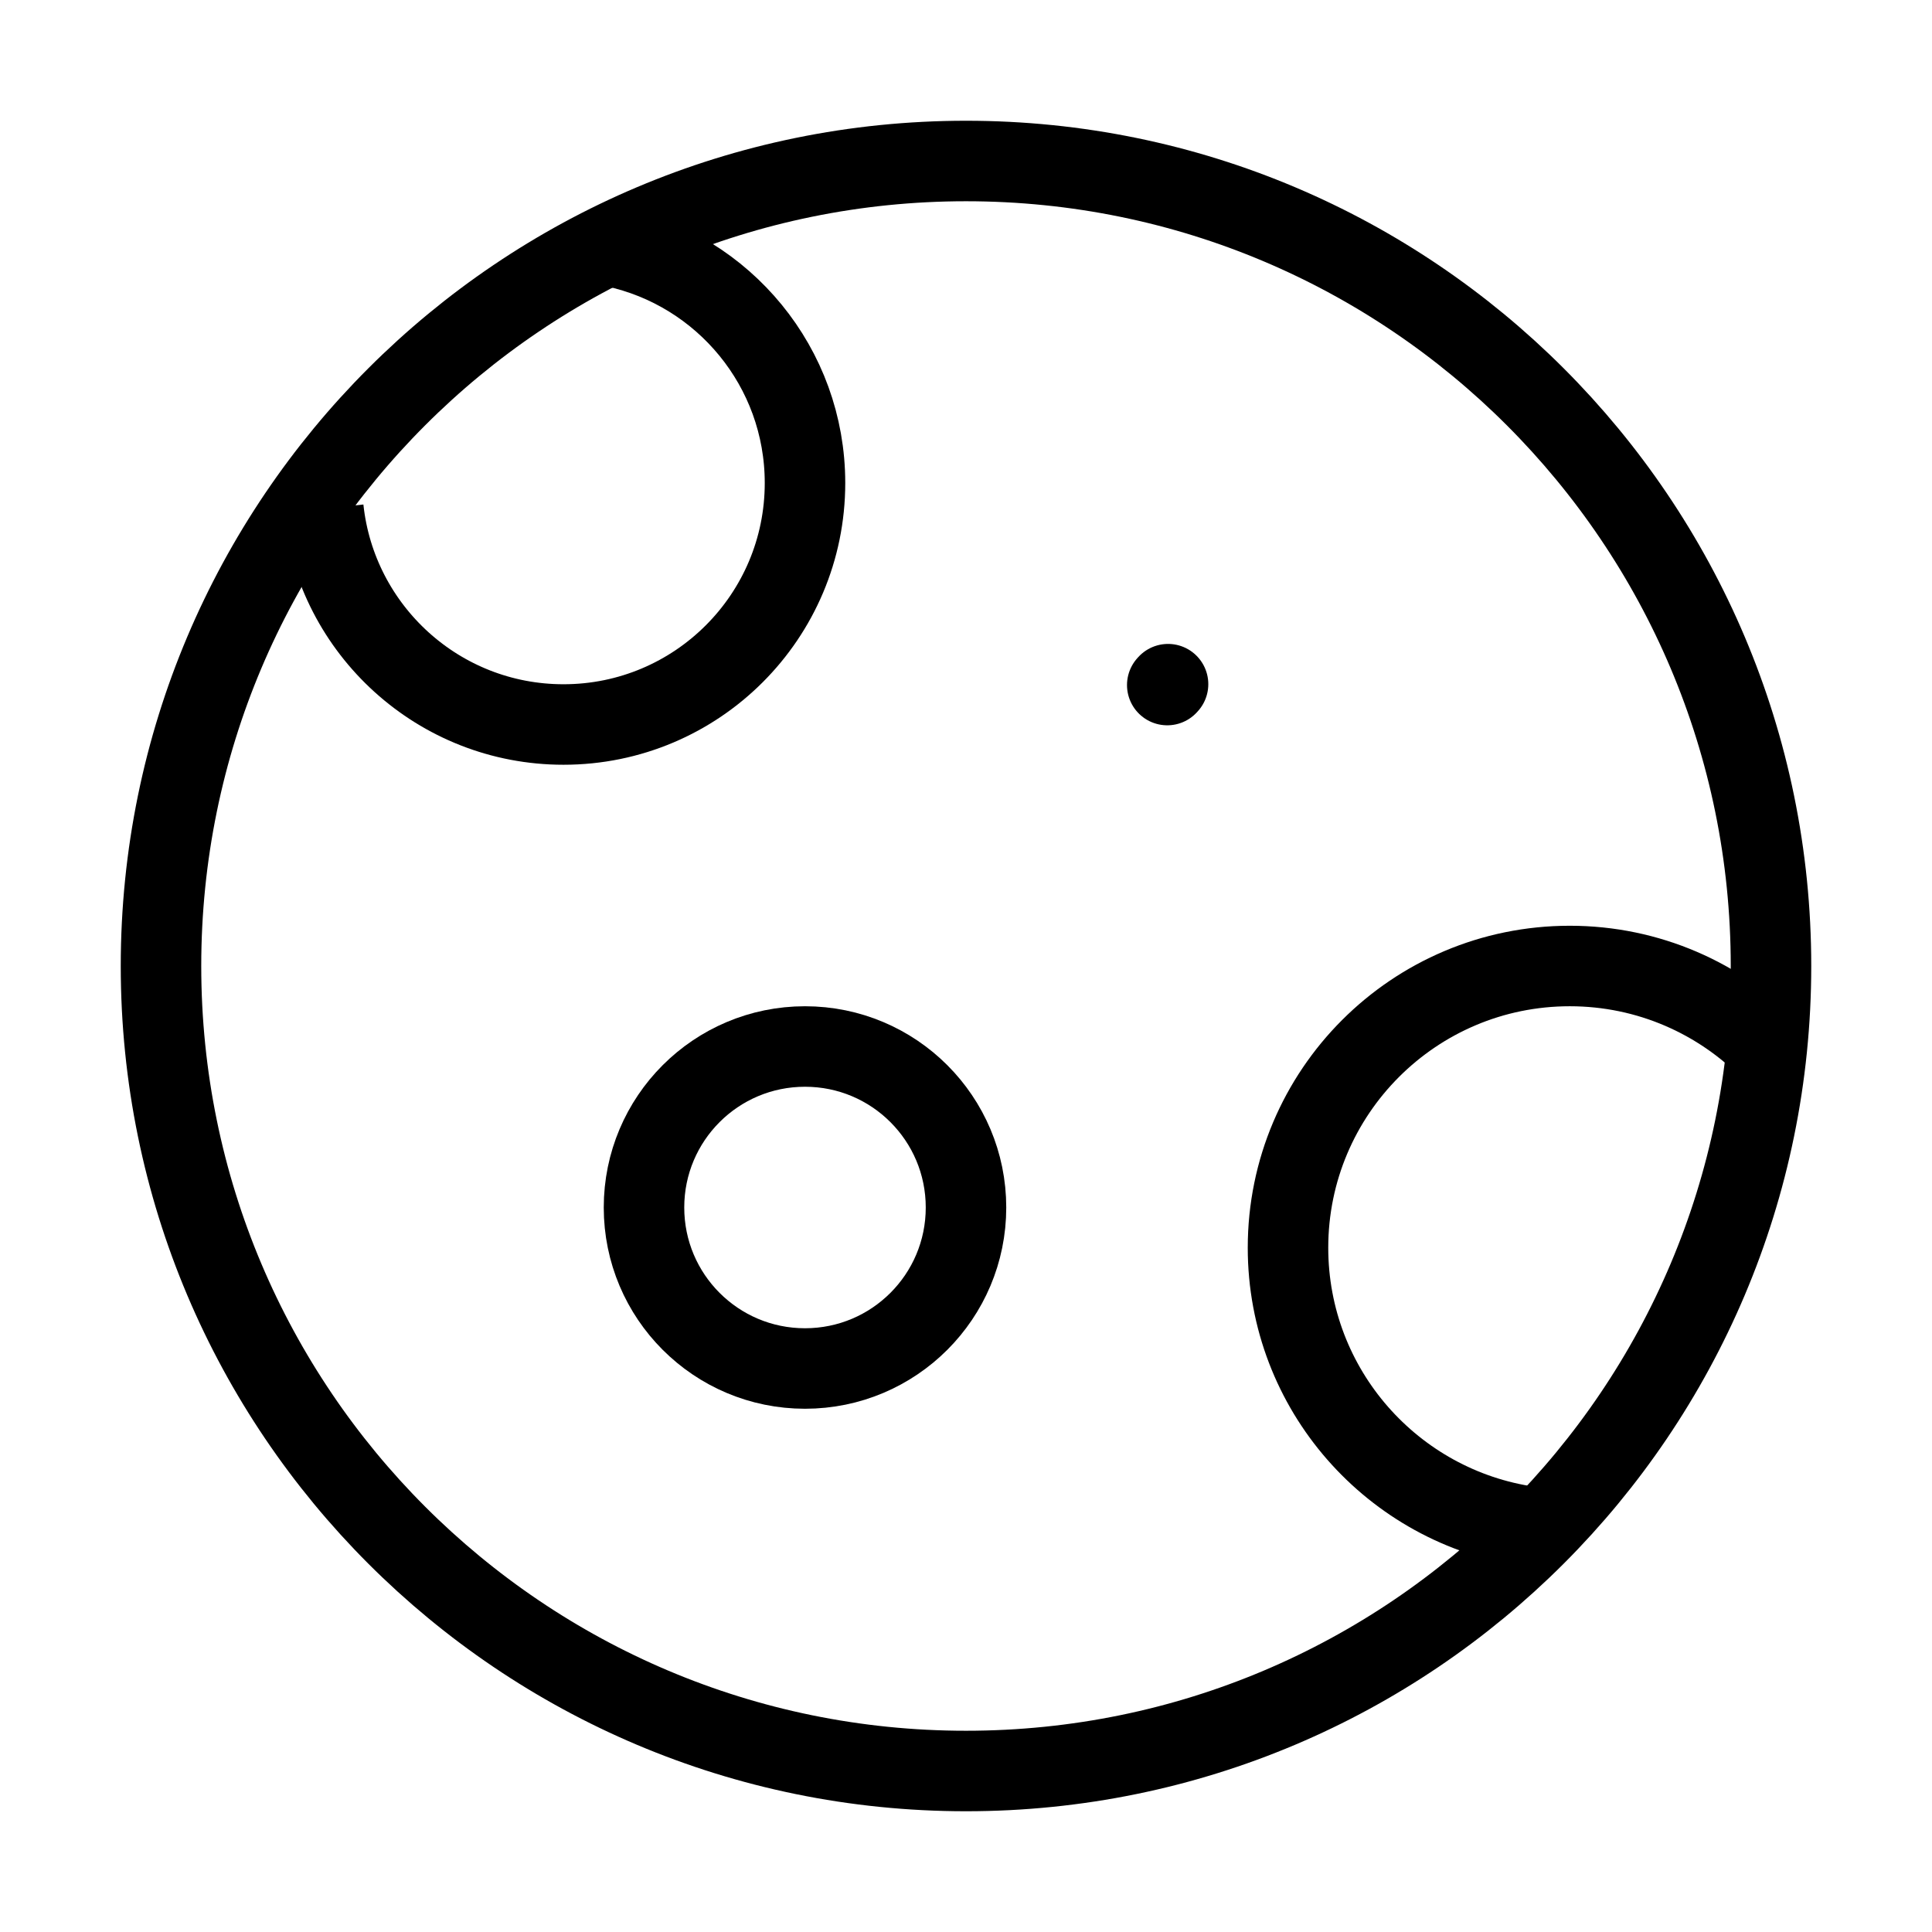
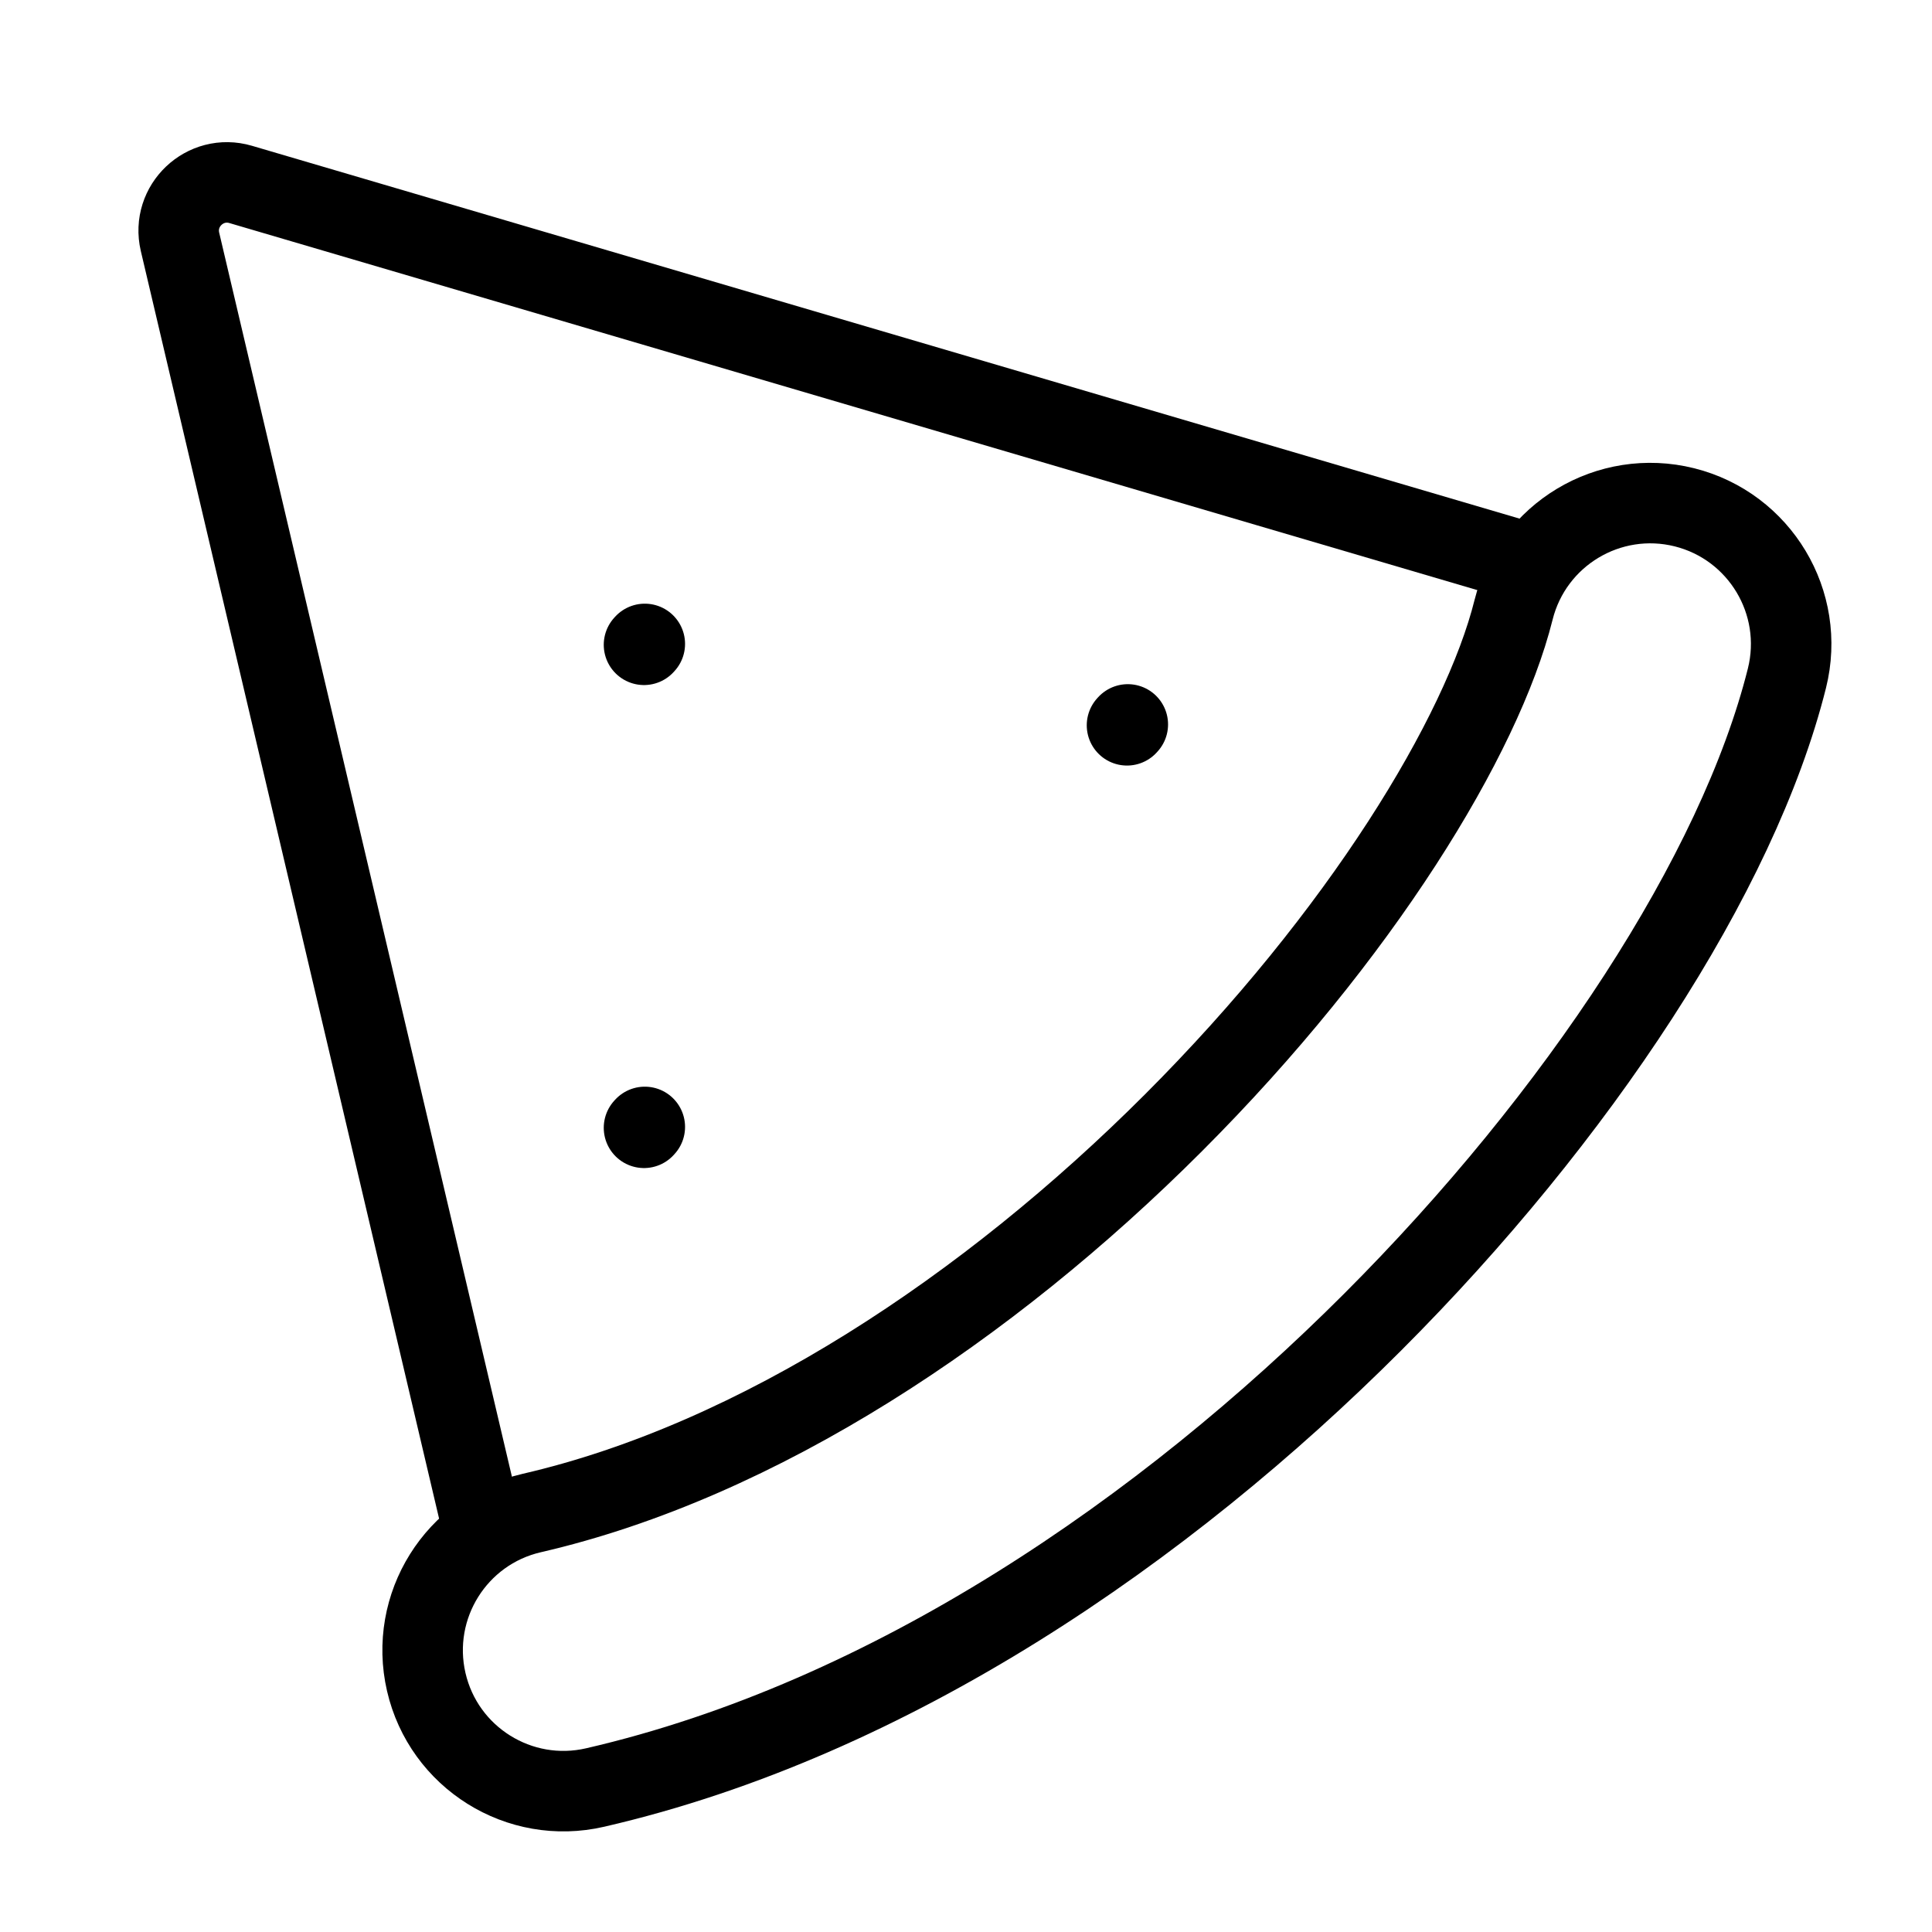
<svg xmlns="http://www.w3.org/2000/svg" width="24" height="24" stroke-width="1" viewBox="0 0 24 24" fill="none">
-   <circle cx="12" cy="12" r="10" stroke="currentColor" stroke-width="1" />
-   <path d="M7.633 3.067C8.986 3.357 10 4.56 10 6C10 7.657 8.657 9 7 9C5.451 9 4.177 7.826 4.017 6.32" stroke="currentColor" stroke-width="1" />
-   <path d="M22 13.05C21.365 12.402 20.479 12 19.5 12C17.567 12 16 13.567 16 15.5C16 17.263 17.304 18.722 19 18.965" stroke="currentColor" stroke-width="1" />
-   <path d="M14.5 8.51L14.51 8.499" stroke="currentColor" stroke-linecap="round" stroke-linejoin="round" />
-   <path d="M10 17C11.105 17 12 16.105 12 15C12 13.895 11.105 13 10 13C8.895 13 8 13.895 8 15C8 16.105 8.895 17 10 17Z" stroke="currentColor" stroke-linecap="round" stroke-linejoin="round" />
+   <path d="M14 9.01L14.01 8.999" stroke="currentColor" stroke-linecap="round" stroke-linejoin="round" />
+   <path d="M8 8.01L8.01 7.999" stroke="currentColor" stroke-linecap="round" stroke-linejoin="round" />
+   <path d="M8 14.01L8.01 13.999" stroke="currentColor" stroke-linecap="round" stroke-linejoin="round" />
+   <path d="M6 19L2.236 3.004C2.131 2.556 2.548 2.161 2.99 2.291L19 7" stroke="currentColor" stroke-width="1" />
+   <path d="M22.198 8.425C22.432 7.487 21.862 6.537 20.925 6.302C19.987 6.068 19.037 6.638 18.802 7.576C18.411 9.143 16.901 11.624 14.575 13.95C12.274 16.251 9.427 18.144 6.607 18.795C5.665 19.012 5.078 19.952 5.295 20.894C5.512 21.835 6.452 22.423 7.394 22.205C11.073 21.356 14.476 18.999 17.05 16.425C19.599 13.876 21.59 10.857 22.198 8.425Z" stroke="currentColor" stroke-linecap="round" />
</svg>
